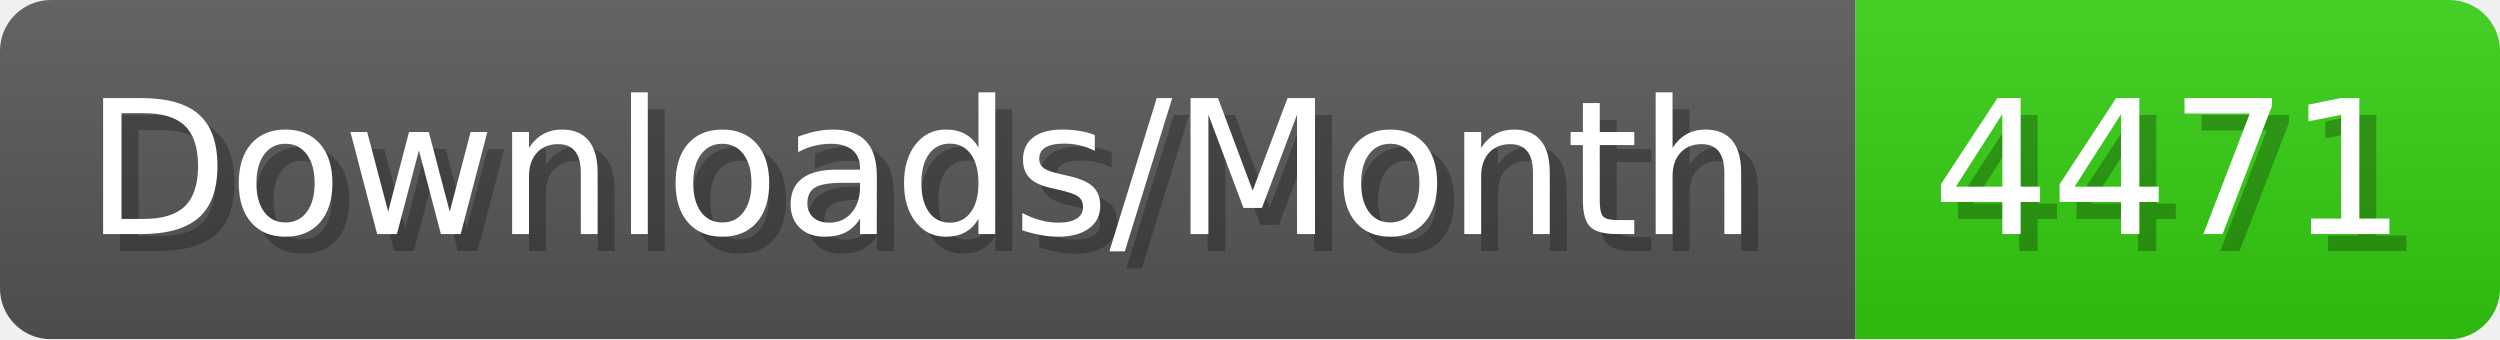
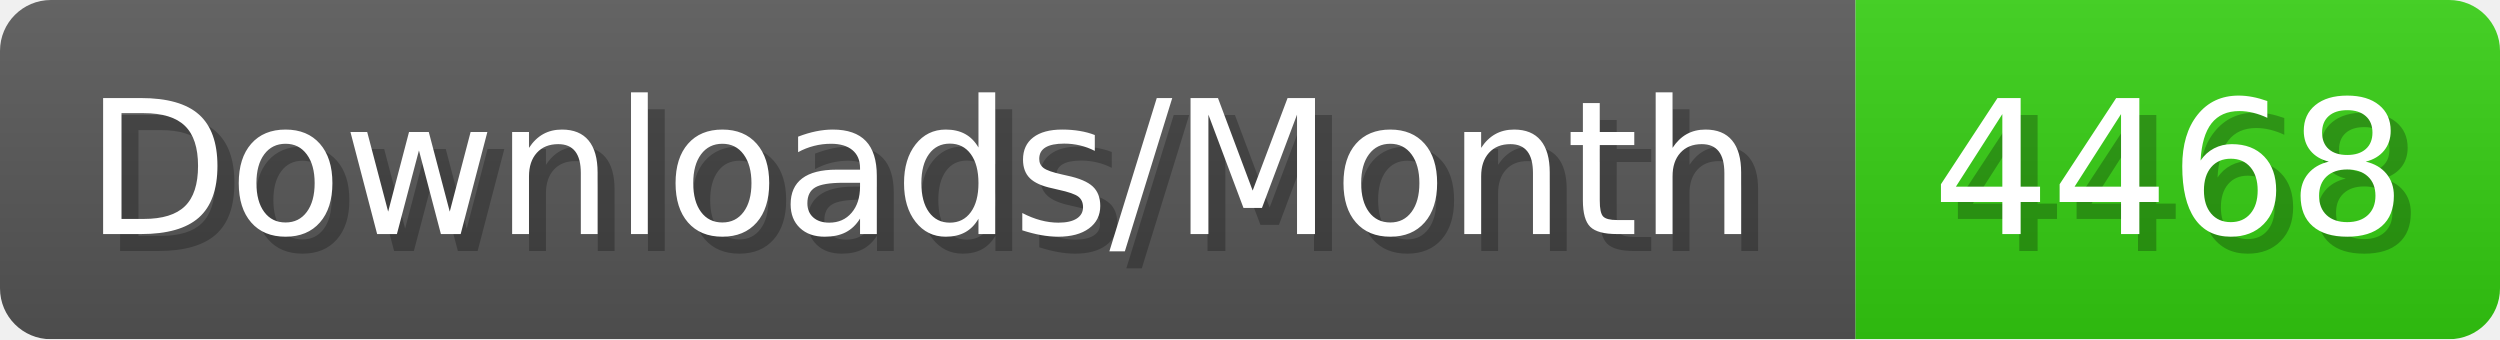
- <svg xmlns="http://www.w3.org/2000/svg" width="147.4" height="20" viewBox="0 0 1474 200" role="img" aria-label="Downloads/Month: 4471">
+ <svg xmlns="http://www.w3.org/2000/svg" width="147.4" height="20" viewBox="0 0 1474 200" role="img" aria-label="Downloads/Month: 4468">
  <linearGradient id="YlXUI" x2="0" y2="100%">
    <stop offset="0" stop-opacity=".1" stop-color="#EEE" />
    <stop offset="1" stop-opacity=".1" />
  </linearGradient>
  <mask id="JHhop">
    <rect width="1474" height="200" rx="30" fill="#FFF" />
  </mask>
  <g mask="url(#JHhop)">
    <rect width="1094" height="200" fill="#555" />
    <rect width="380" height="200" fill="#3C1" x="1094" />
    <rect width="1474" height="200" fill="url(#YlXUI)" />
  </g>
  <g aria-hidden="true" fill="#fff" text-anchor="start" font-family="Verdana,DejaVu Sans,sans-serif" font-size="110">
    <text x="60" y="148" textLength="994" fill="#000" opacity="0.25">Downloads/Month</text>
    <text x="50" y="138" textLength="994">Downloads/Month</text>
-     <text x="1149" y="148" textLength="280" fill="#000" opacity="0.25">4471</text>
-     <text x="1139" y="138" textLength="280">4471</text>
+     <text x="1149" y="148" textLength="280" fill="#000" opacity="0.25">4468</text>
+     <text x="1139" y="138" textLength="280">4468</text>
  </g>
</svg>
